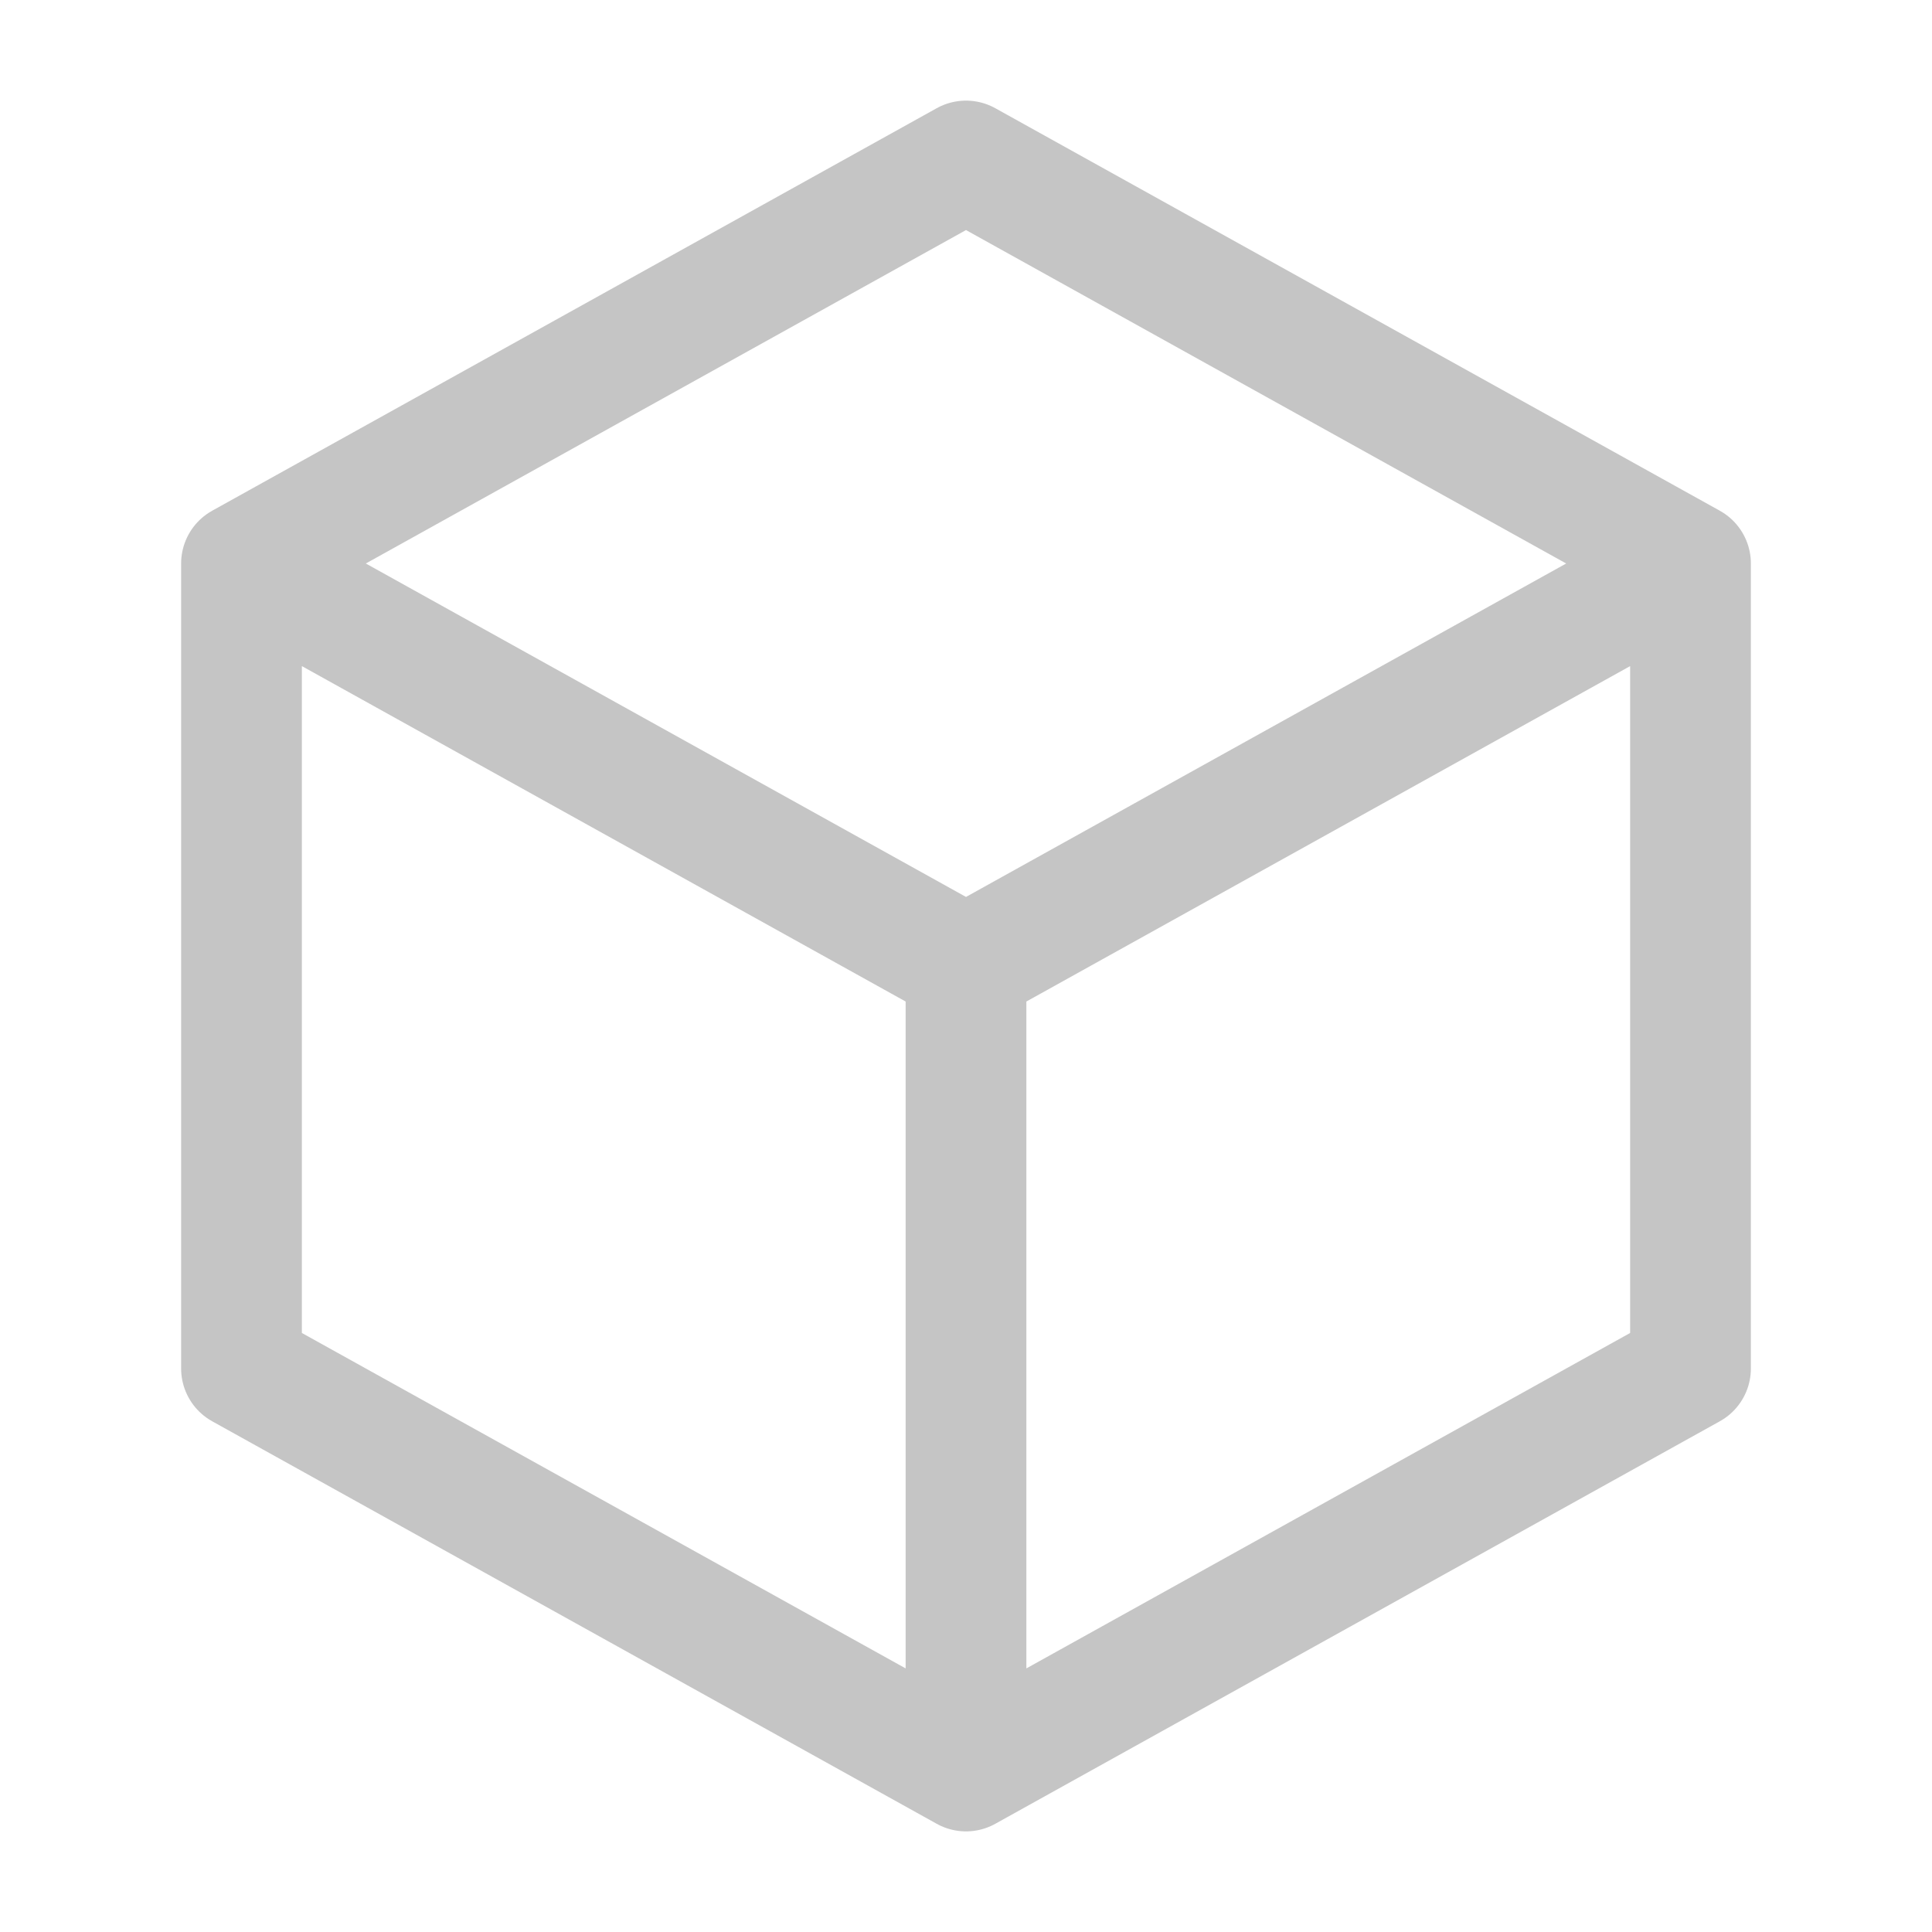
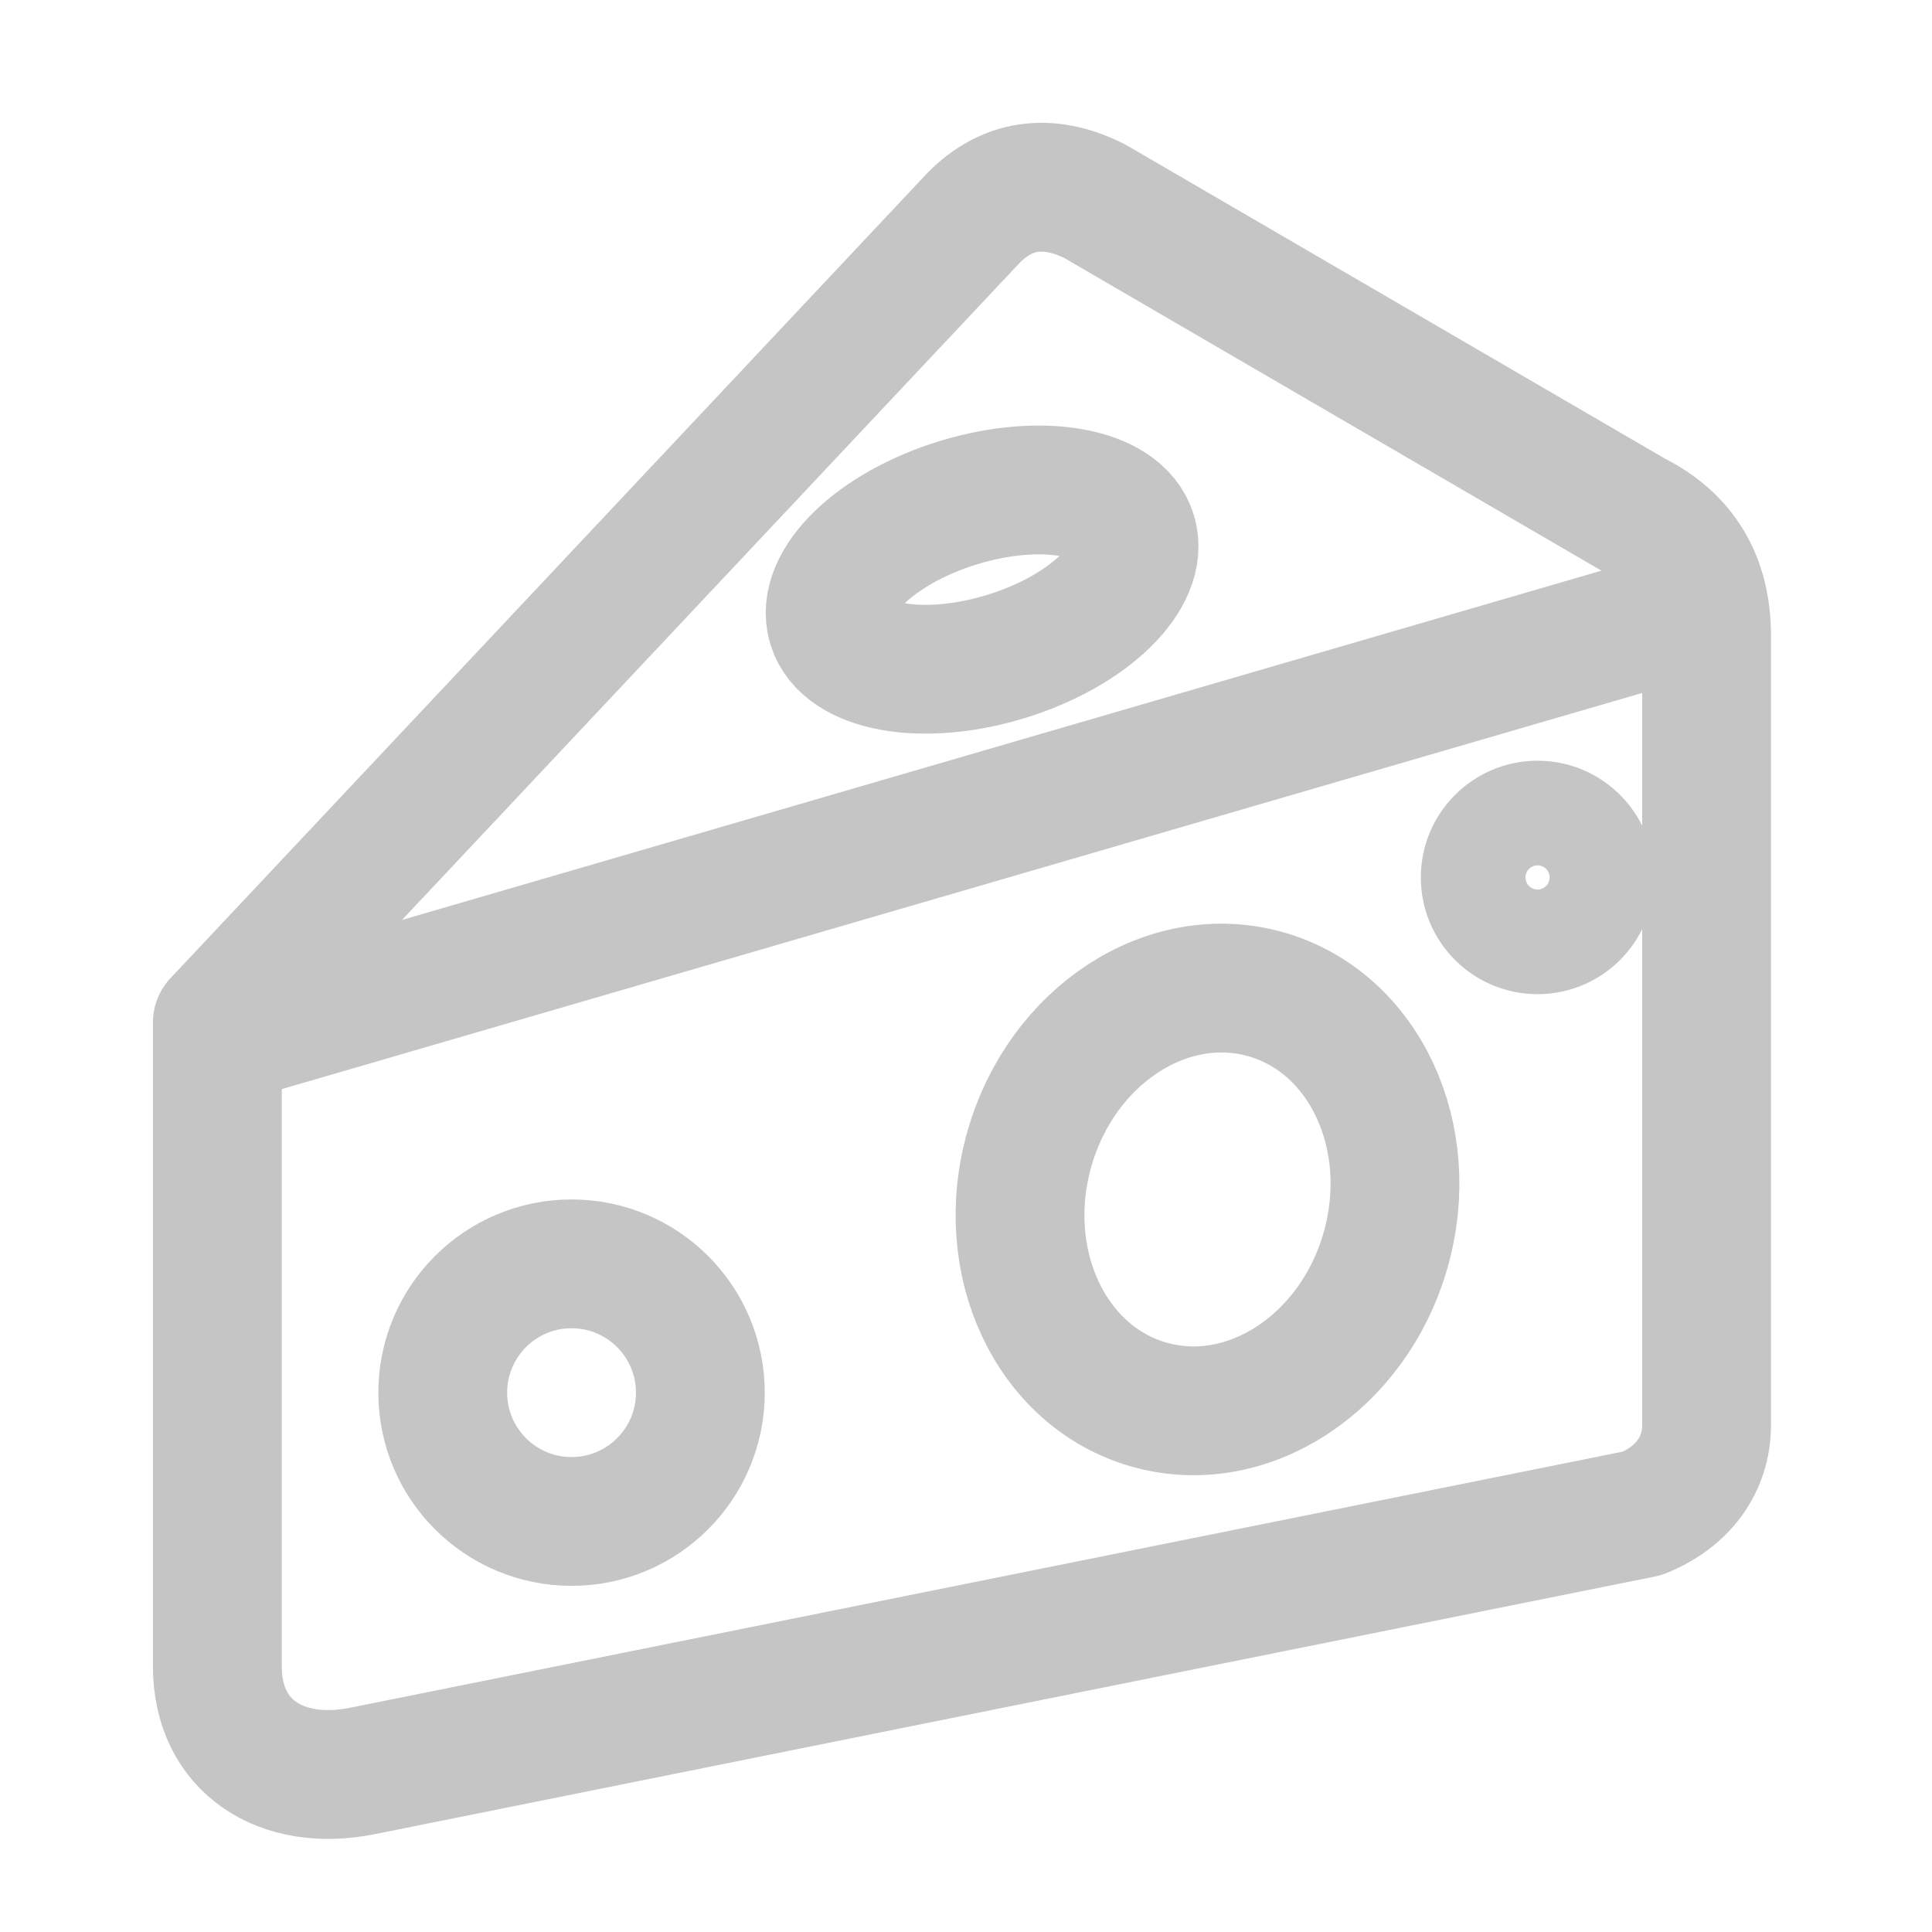
<svg xmlns="http://www.w3.org/2000/svg" width="24" height="24" viewBox="0 0 24 24">
-   <path fill="none" stroke="#C5C5C5" stroke-width="1.5" stroke-linejoin="round" d="m12 2 9 5v10l-9 5-9-5V7zm0 10 9-5M12 12 3 7m9 5v10" />
+   <g fill="none" stroke="#C5C5C5" stroke-width="1.6" stroke-linecap="round" stroke-linejoin="round">
+     <path d="M2.7 12.7 12.1 2.7c.4-.4.9-.5 1.5-.2l6.7 3.9c.6.3.9.8.9 1.5v9.8c0 .5-.3.9-.8 1.1L4.5 22c-1 .2-1.8-.3-1.8-1.3v-8Z" />
+     <path d="M2.8 12.9 21.0 7.6" />
+     <ellipse cx="12.2" cy="7.2" rx="1.95" ry="1.0" transform="rotate(-17 12.2 7.2)" />
+     <circle cx="7.1" cy="17.3" r="1.6" />
+     <ellipse cx="15.0" cy="14.9" rx="2.3" ry="2.65" transform="rotate(16 15 14.9)" />
+     <circle cx="19.1" cy="10.9" r=".65" />
+   </g>
</svg>
